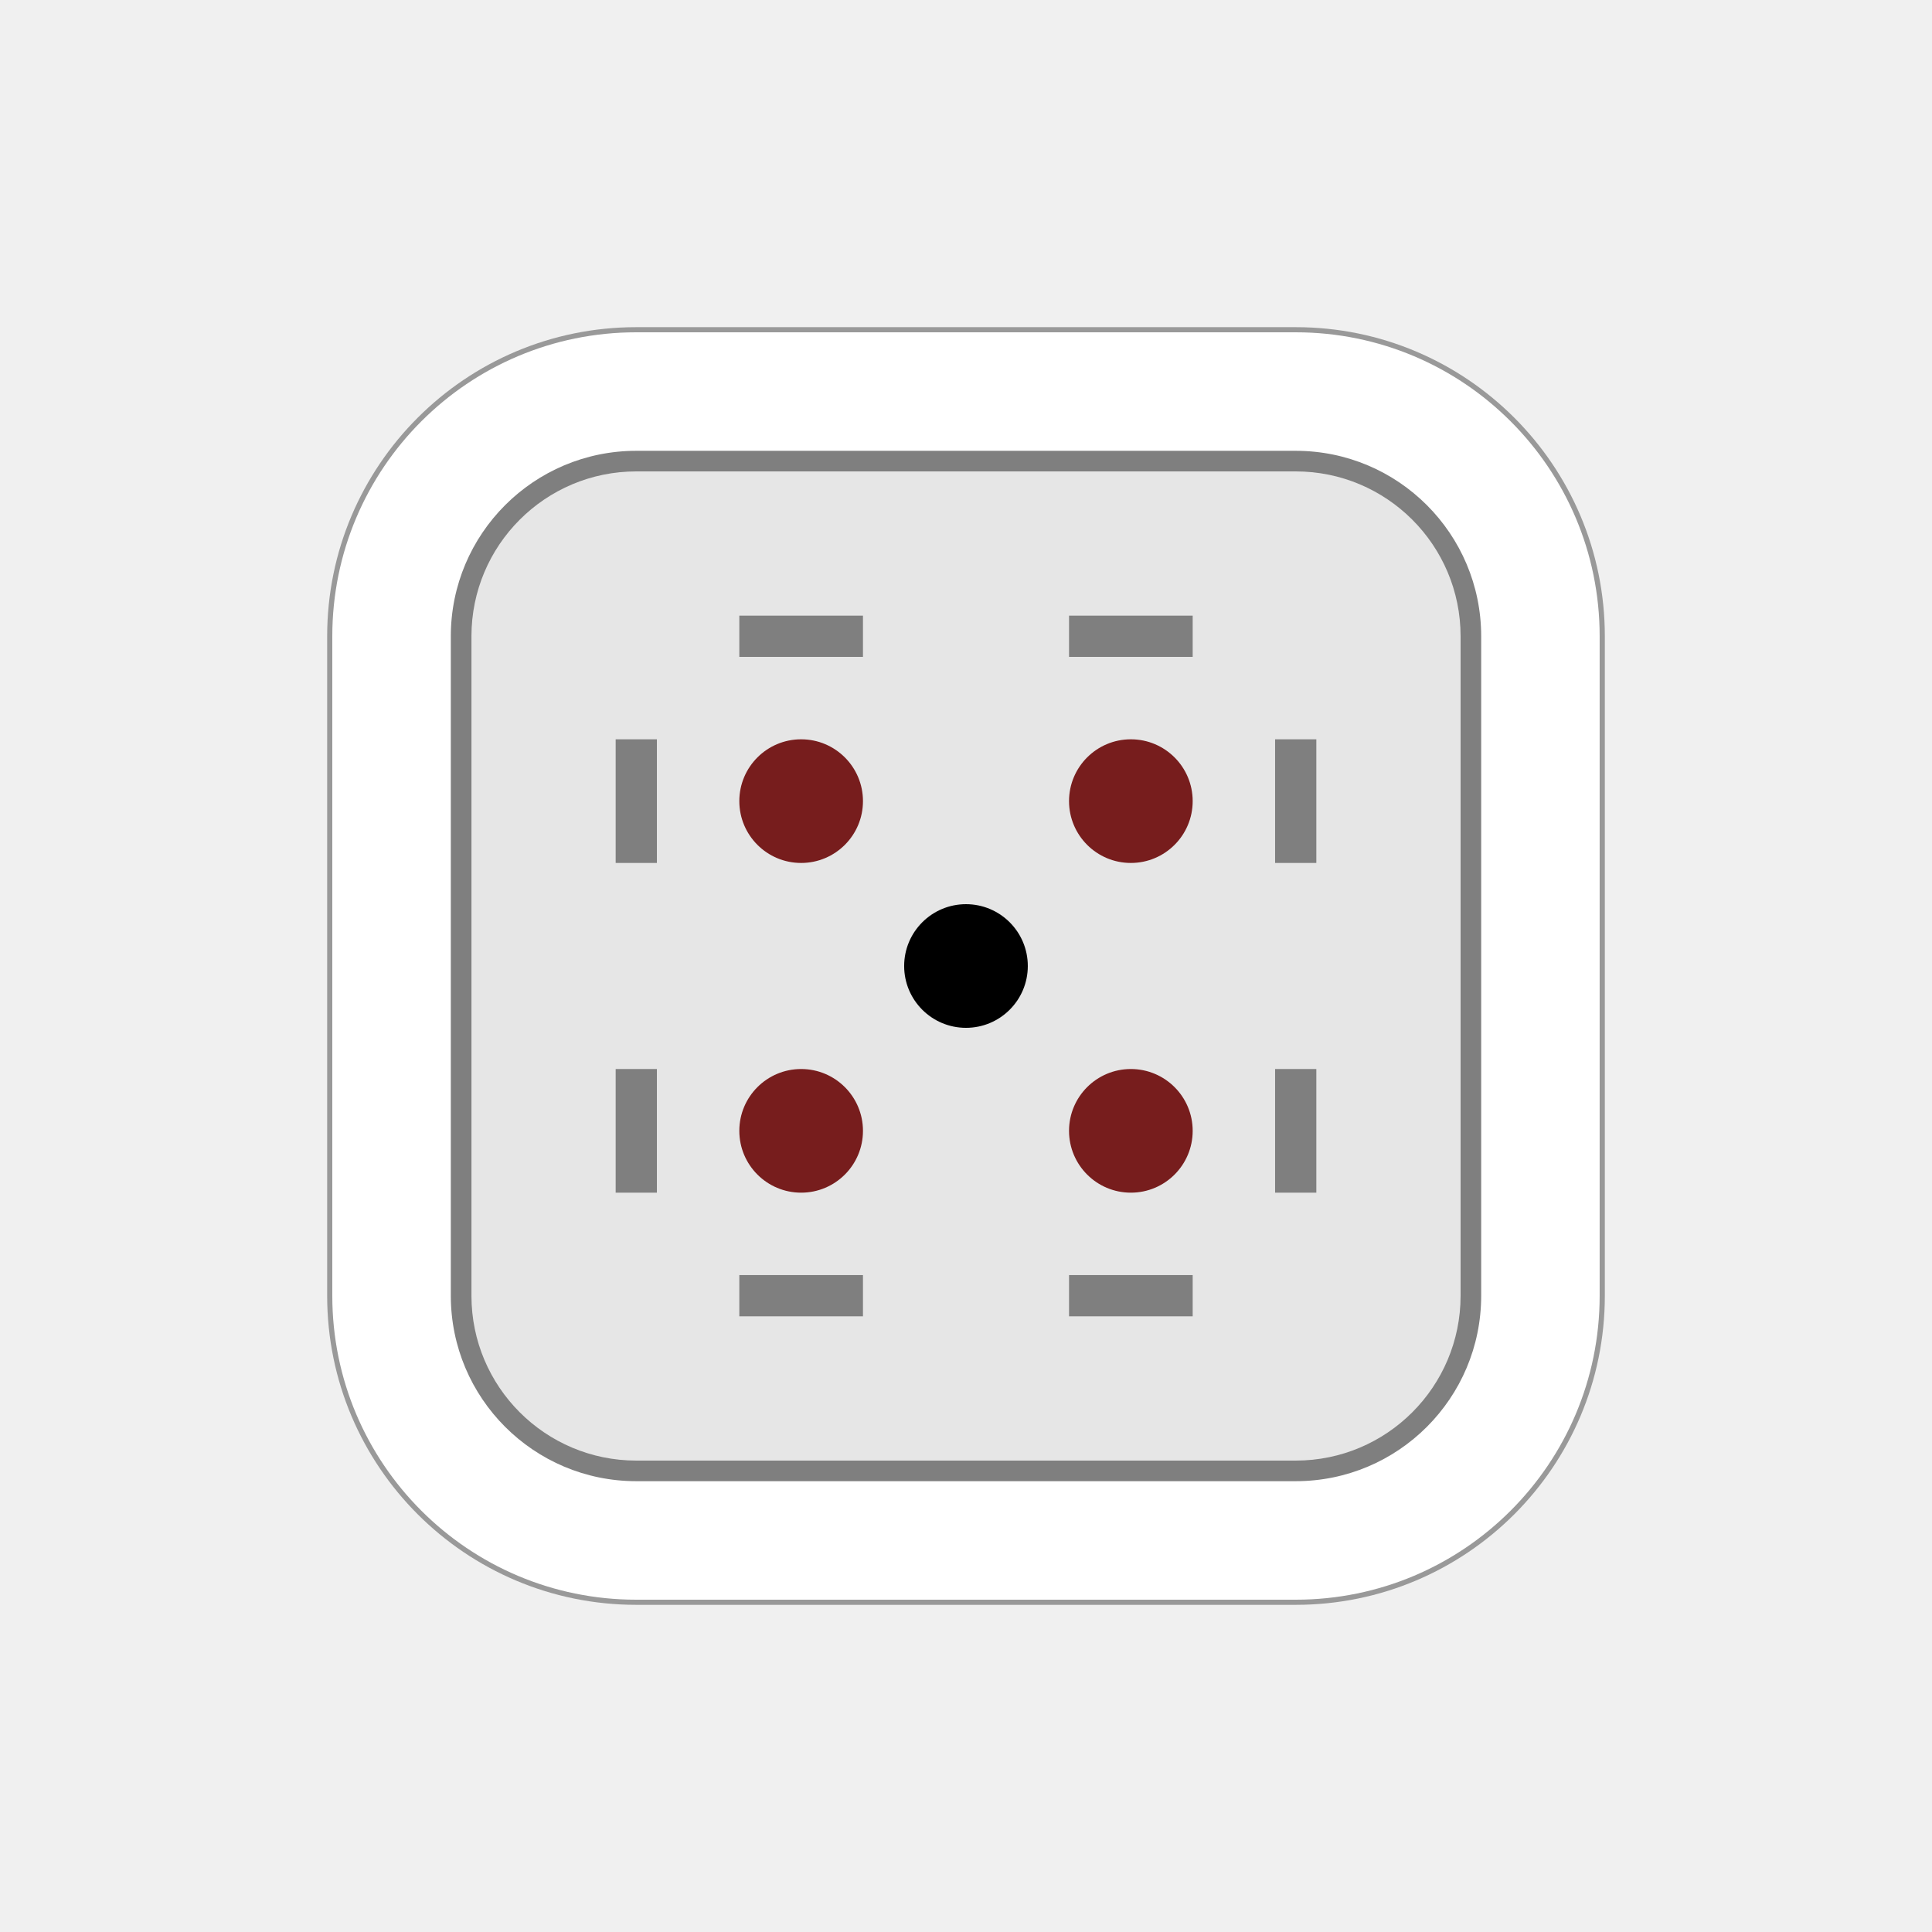
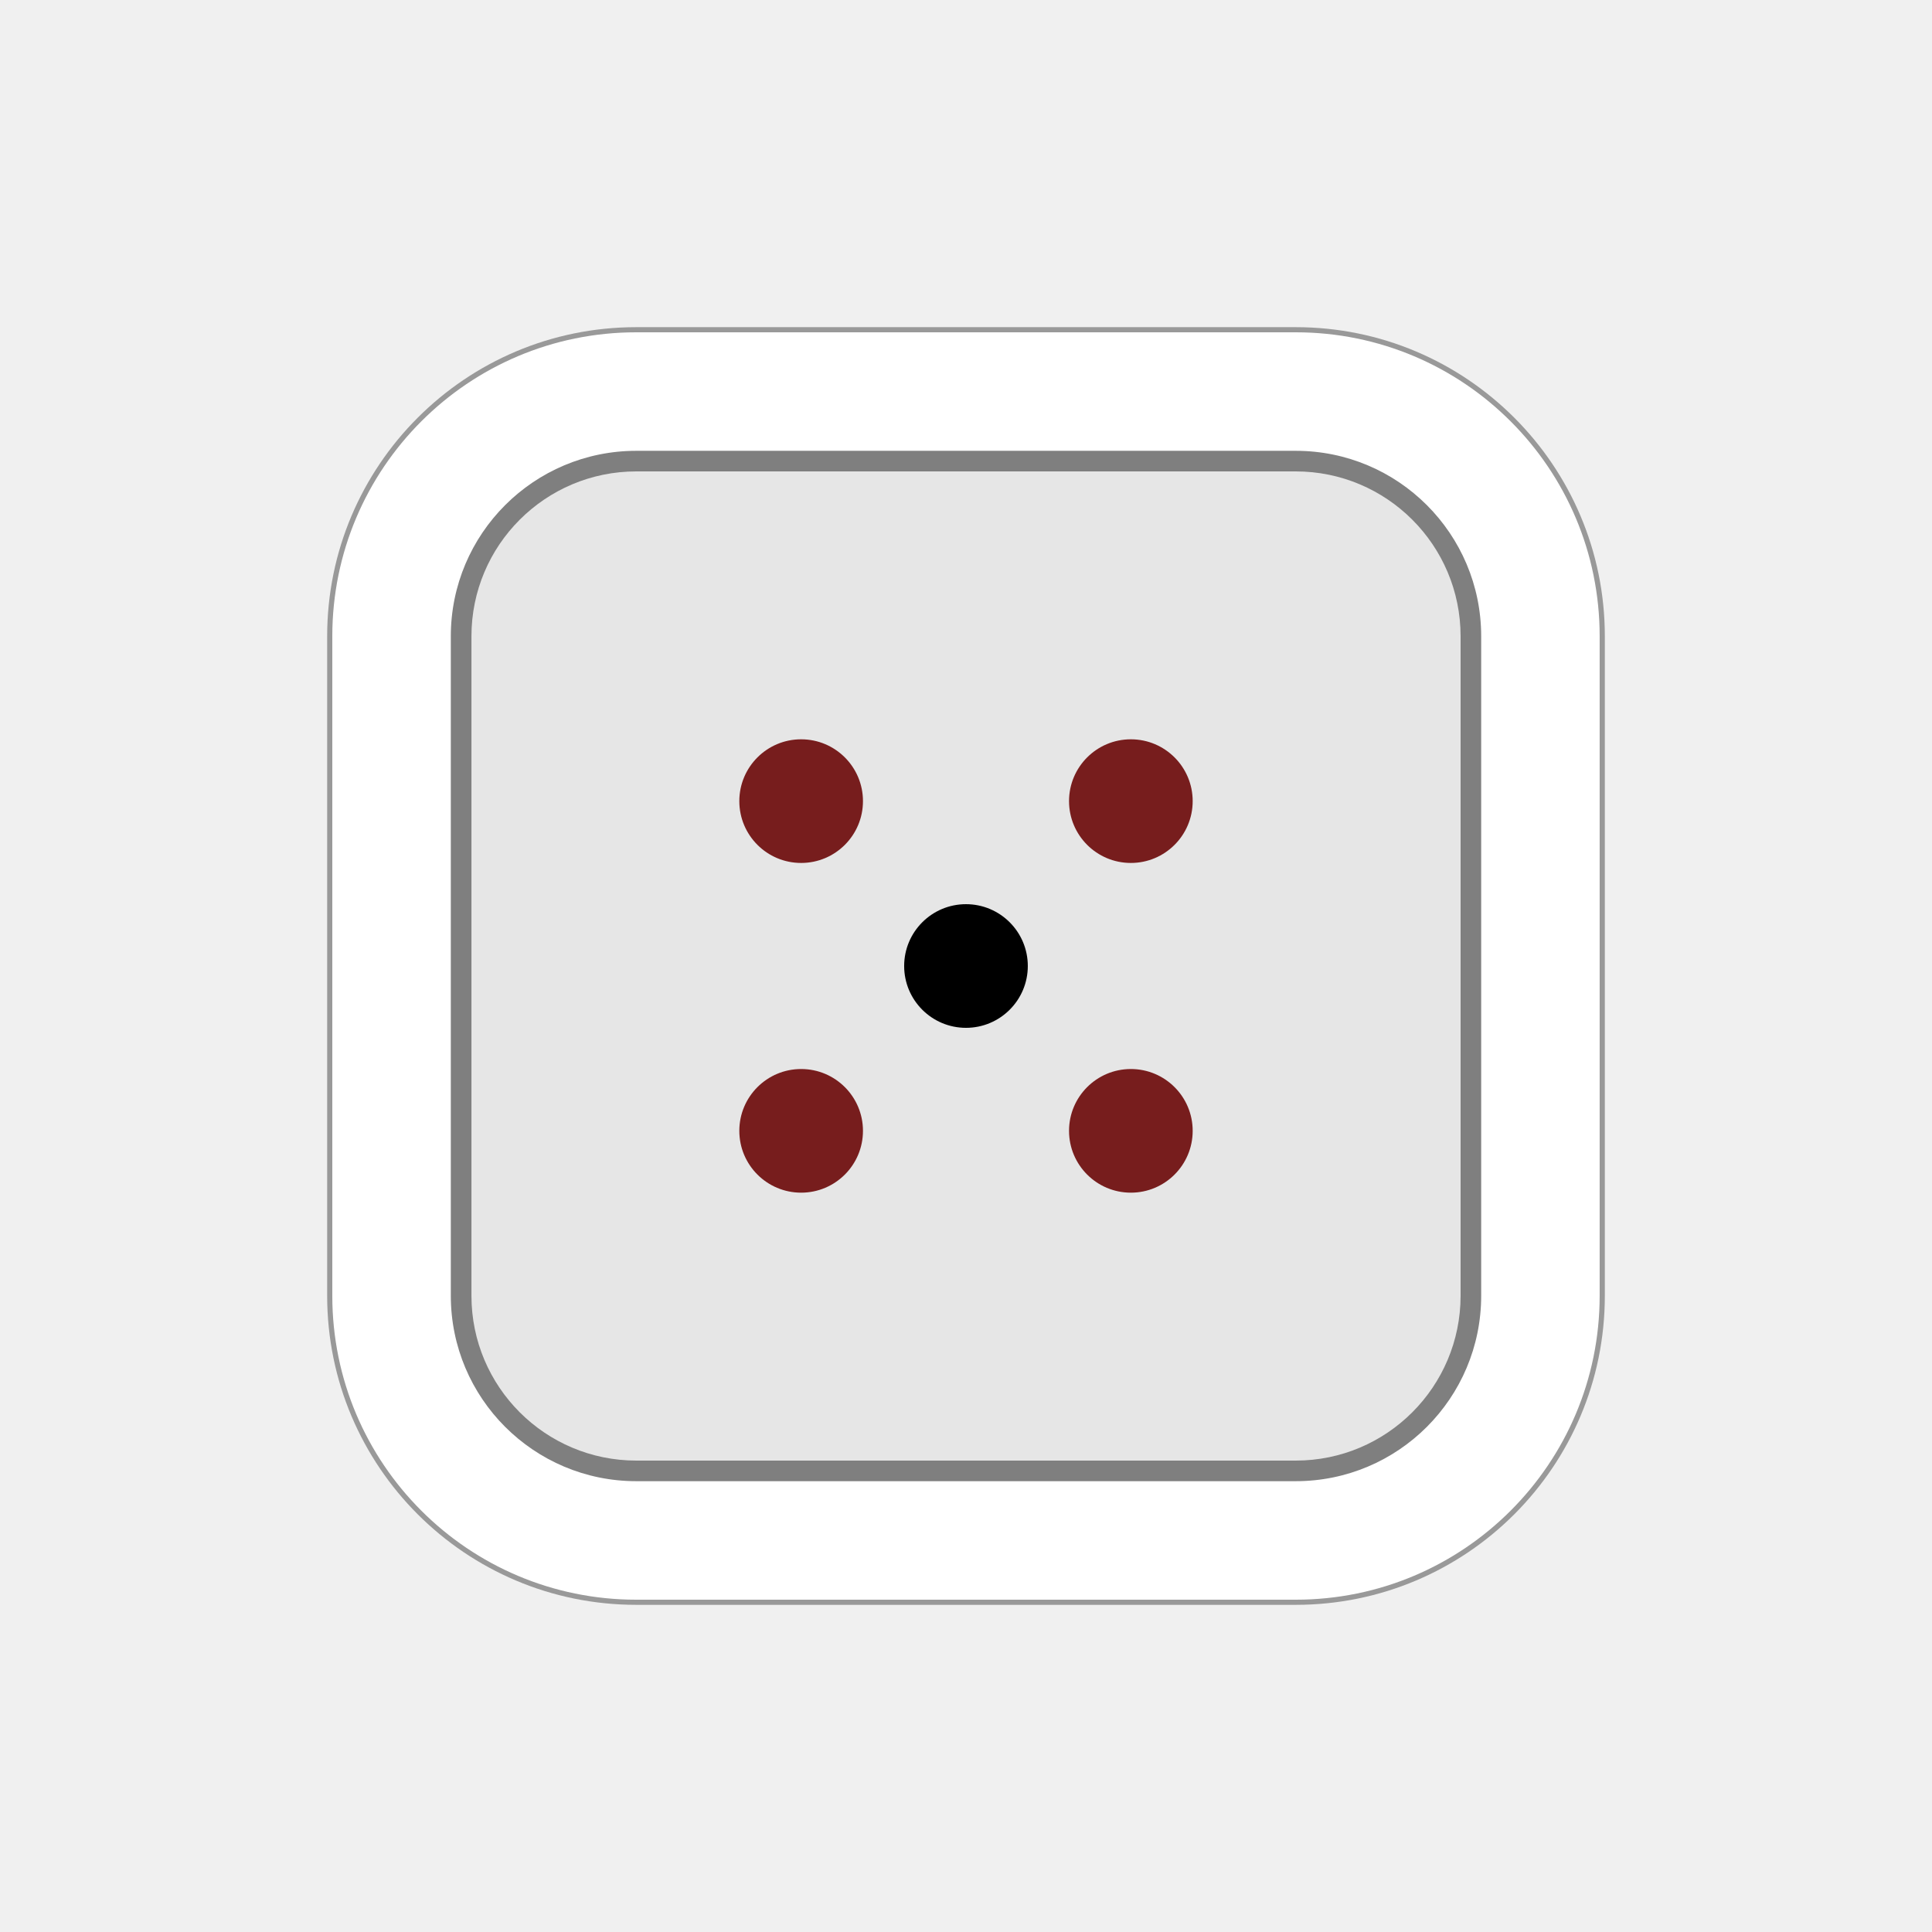
<svg xmlns="http://www.w3.org/2000/svg" id="svg4260" version="1.1" viewBox="0 0 50 50" clip-rule="evenodd" fill-rule="evenodd" image-rendering="optimizeQuality" shape-rendering="geometricPrecision" height="177.17" width="177.17">
  <defs id="defs4264" />
  <path id="ellipse2354-6-0-7-9-10-9-5-2-7-3" style="fill:#999999;fill-opacity:1;fill-rule:nonzero;stroke:none;stroke-width:0.125" d="M 16.467,8.467 A 8,8 0 0 0 8.467,16.467 v 17.066 a 8,8 0 0 0 8,8 h 17.066 a 8,8 0 0 0 8,-8 V 16.467 A 8,8 0 0 0 33.533,8.467 Z" />
  <path id="ellipse2356-4-4-7-1-1-0-06-3-0" style="fill:#ffffff;fill-opacity:1;fill-rule:nonzero;stroke:none;stroke-width:0.125" d="M 16.467,8.6 A 7.866,7.866 0 0 0 8.6,16.467 v 17.066 a 7.866,7.866 0 0 0 7.866,7.867 h 17.066 a 7.866,7.866 0 0 0 7.867,-7.867 V 16.467 A 7.866,7.866 0 0 0 33.533,8.6 Z" />
  <path id="ellipse2316-7-7-1-3-5-1-18-5-6" style="fill:#7f7f7f;fill-opacity:1;fill-rule:nonzero;stroke:none;stroke-width:0.125" d="m 16.467,11.667 a 4.8,4.8 0 0 0 -4.8,4.8 v 17.066 a 4.8,4.8 0 0 0 4.8,4.8 h 17.066 a 4.8,4.8 0 0 0 4.8,-4.8 V 16.467 a 4.8,4.8 0 0 0 -4.8,-4.8 z" />
  <path id="rect872-0-7-3-5-5-7-2-8-3-4-4-7-5-0-1-2-9-2-28-4-49-3-0" style="fill:#e6e6e6;fill-opacity:1;fill-rule:nonzero;stroke:none;stroke-width:0.314" d="m 16.467,12.2 a 4.267,4.267 0 0 0 -4.266,4.267 v 17.008 0.058 a 4.267,4.267 0 0 0 4.266,4.267 H 33.533 A 4.267,4.267 0 0 0 37.8,33.533 V 16.467 a 4.267,4.267 0 0 0 -4.267,-4.267 z" />
  <g id="g2499-7-2-2-5" transform="translate(-119.0665,-55.71585)">
    <circle style="fill:#771d1d;fill-opacity:1;fill-rule:nonzero;stroke:none;stroke-width:0.125" id="path7851-9-1-9-8-97-33-3-1-9-4-9-5-0-1-0-2-8-6-1-6-5-9" transform="scale(-1,1)" cx="-148.333" cy="76.449" r="1.6" />
    <circle style="fill:#771d1d;fill-opacity:1;fill-rule:nonzero;stroke:none;stroke-width:0.125" id="path7851-9-1-9-8-1-2-2-3-28-4-3-5-2-0-6-1-8-7-6-7-8-4-5" transform="scale(-1,1)" cx="-139.8" cy="76.449" r="1.6" />
    <circle style="fill:#771d1d;fill-opacity:1;fill-rule:nonzero;stroke:none;stroke-width:0.125" id="path7851-9-1-9-8-9-2-4-5-4-0-6-2-8-6-6-6-9-8-46-2-9-4-5" transform="scale(-1,1)" cx="-139.8" cy="84.982" r="1.6" />
    <circle style="fill:#771d1d;fill-opacity:1;fill-rule:nonzero;stroke:none;stroke-width:0.125" id="path7851-9-1-9-8-8-8-1-5-6-3-9-5-3-1-6-9-7-5-3-8-6-4-3" transform="scale(-1,1)" cx="-148.333" cy="84.982" r="1.6" />
    <circle transform="scale(-1,1)" id="path7851-5-3-8-0-4-1-7-3-8-6-0-6-9-9-0-5-0" style="fill:#000000;fill-opacity:1;fill-rule:nonzero;stroke:none;stroke-width:0.125" cx="-144.066" cy="80.716" r="1.6" />
-     <rect style="fill:#7f7f7f;fill-opacity:1;stroke-width:0.083" id="rect13726-64-8-3-6-0-6-90-9-7-8-2" width="1.067" height="3.2" x="-72.716" y="138.2" transform="rotate(-90)" />
-     <rect style="fill:#7f7f7f;fill-opacity:1;stroke-width:0.083" id="rect13726-64-8-3-5-8-9-4-5-6-3-9" width="1.067" height="3.2" x="-72.716" y="146.733" transform="rotate(-90)" />
-     <rect style="fill:#7f7f7f;fill-opacity:1;stroke-width:0.083" id="rect13726-64-8-3-3-6-5-4-7-0-6-0" width="1.067" height="3.2" x="-89.782" y="138.2" transform="rotate(-90)" />
-     <rect style="fill:#7f7f7f;fill-opacity:1;stroke-width:0.083" id="rect13726-64-8-3-8-7-9-5-2-9-2-9" width="1.067" height="3.2" x="-89.782" y="146.733" transform="rotate(-90)" />
-     <rect style="fill:#7f7f7f;fill-opacity:1;stroke-width:0.083" id="rect13726-64-8-3-1-7-0-8-9-8-0-2" width="1.067" height="3.2" x="135" y="83.382" />
-     <rect style="fill:#7f7f7f;fill-opacity:1;stroke-width:0.083" id="rect13726-64-8-3-1-1-71-51-4-8-4-4-9" width="1.067" height="3.2" x="135" y="74.849" />
-     <rect style="fill:#7f7f7f;fill-opacity:1;stroke-width:0.083" id="rect13726-64-8-3-1-0-0-0-4-5-7-2-8" width="1.067" height="3.2" x="152.066" y="74.849" />
-     <rect style="fill:#7f7f7f;fill-opacity:1;stroke-width:0.083" id="rect13726-64-8-3-1-6-8-7-7-9-1-1-2" width="1.067" height="3.2" x="152.066" y="83.382" />
  </g>
</svg>
